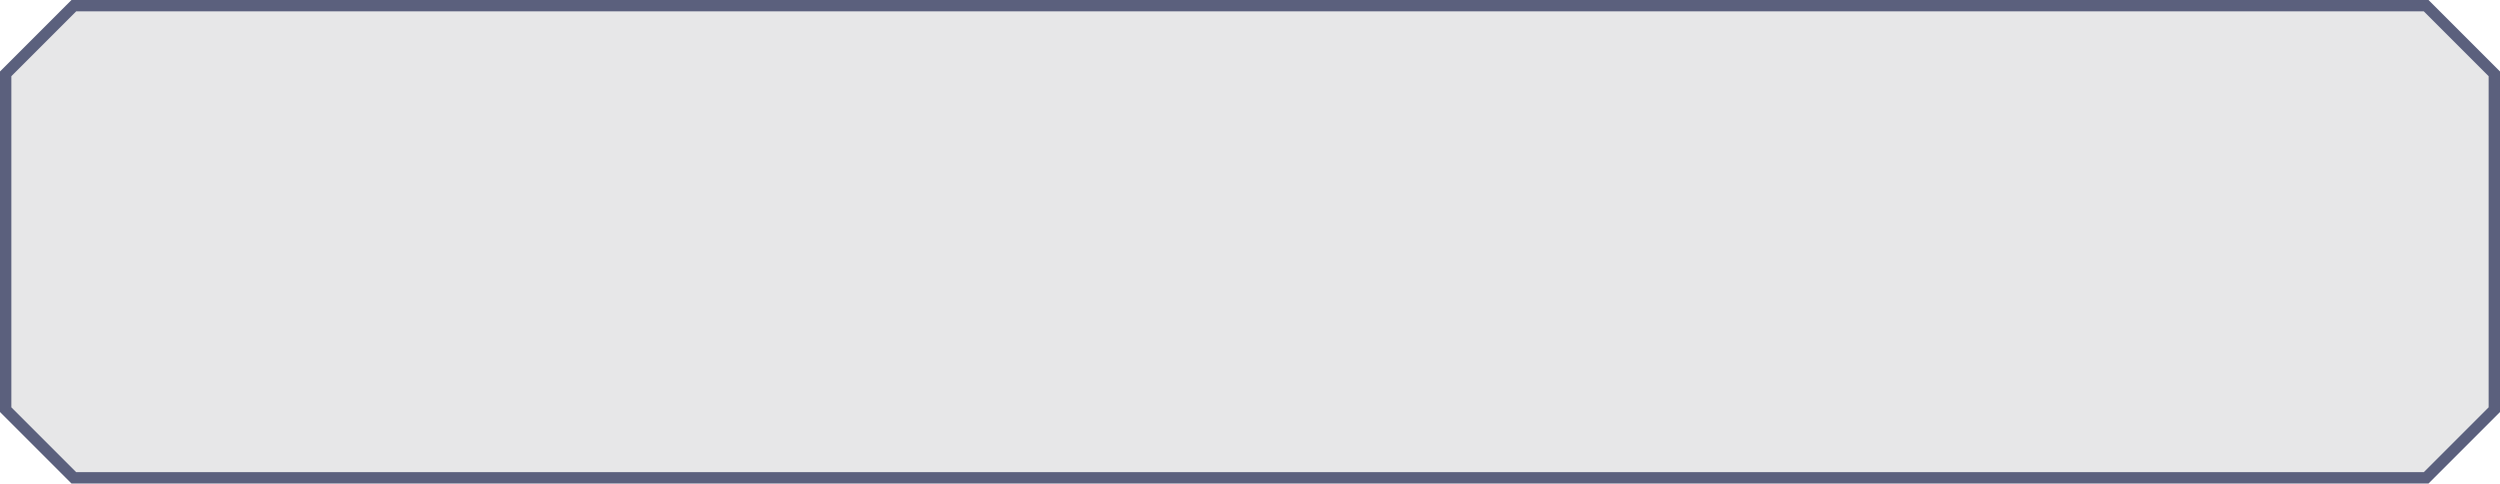
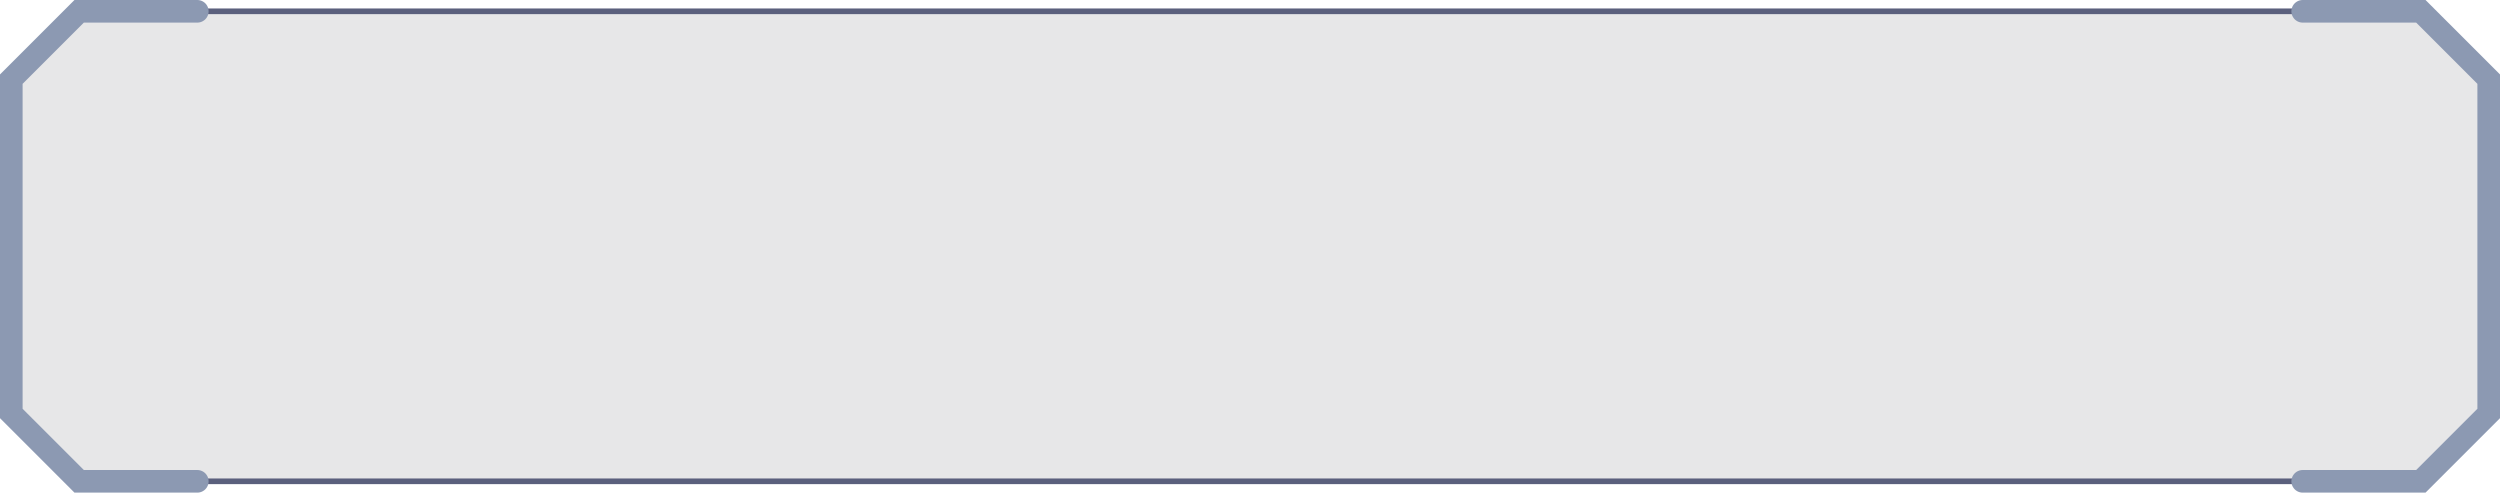
- <svg xmlns="http://www.w3.org/2000/svg" viewBox="0 0 220.11 42.57">
+ <svg xmlns="http://www.w3.org/2000/svg" viewBox="0 0 221.11 43.57">
  <defs>
-     <style>.cls-1{fill:#0d1014;fill-opacity:0.1;stroke:#5b607d;stroke-miterlimit:10;fill-rule:evenodd;}</style>
+     <style>.cls-1{fill:#0d1014;fill-opacity:0.1;stroke:#5b607d;stroke-width:0.5px;}.cls-1,.cls-2{stroke-miterlimit:10;fill-rule:evenodd;}.cls-2{fill:none;stroke:#8c99b2;stroke-linecap:round;stroke-width:2px;}</style>
  </defs>
  <g id="Слой_2" data-name="Слой 2">
    <g id="Layer_1" data-name="Layer 1">
-       <path class="cls-1" d="M213.61,42.07H6.5l-6-6V6.5l6-6H213.61l6,6V36.07Z" />
+       <path class="cls-1" d="M214.11,42.57H7l-6-6V7L7,1H214.11l6,6V36.57Z" />
+       <path class="cls-2" d="M203.66,1h10.45l6,6V36.57l-6,6H203.66" />
+       <path class="cls-2" d="M17.45,42.57H7l-6-6V7L7,1H17.45" />
    </g>
  </g>
</svg>
